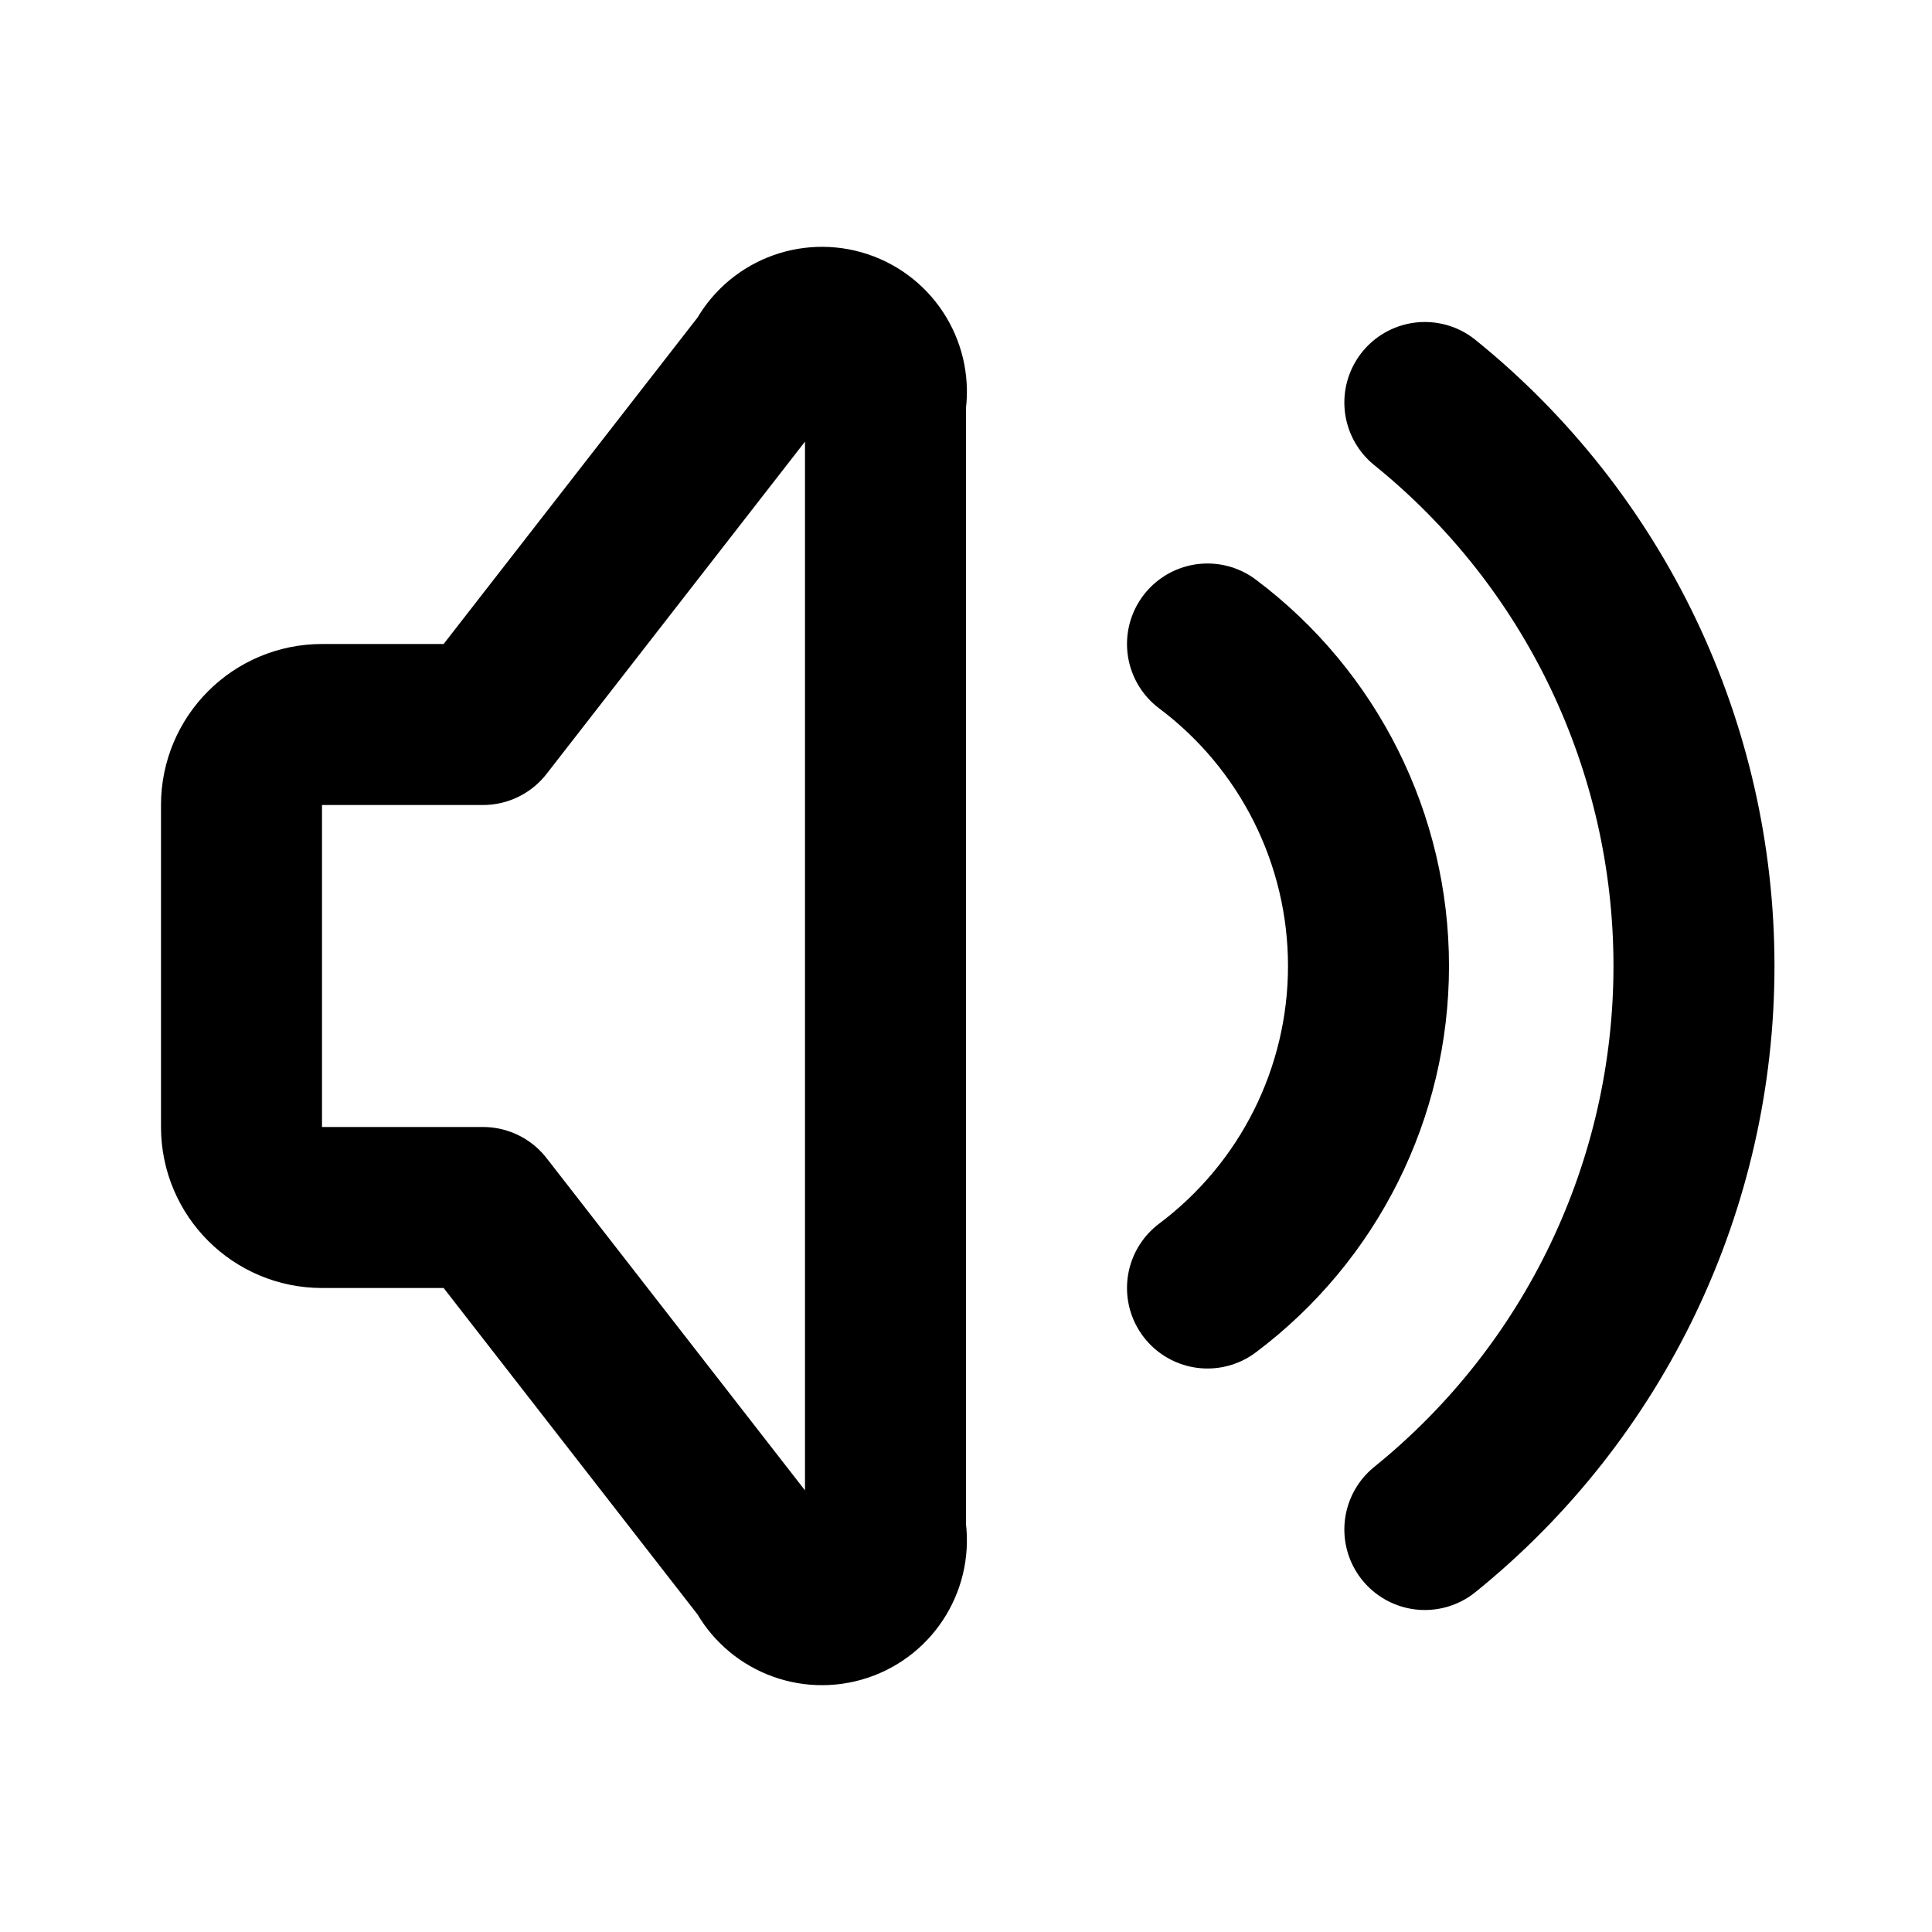
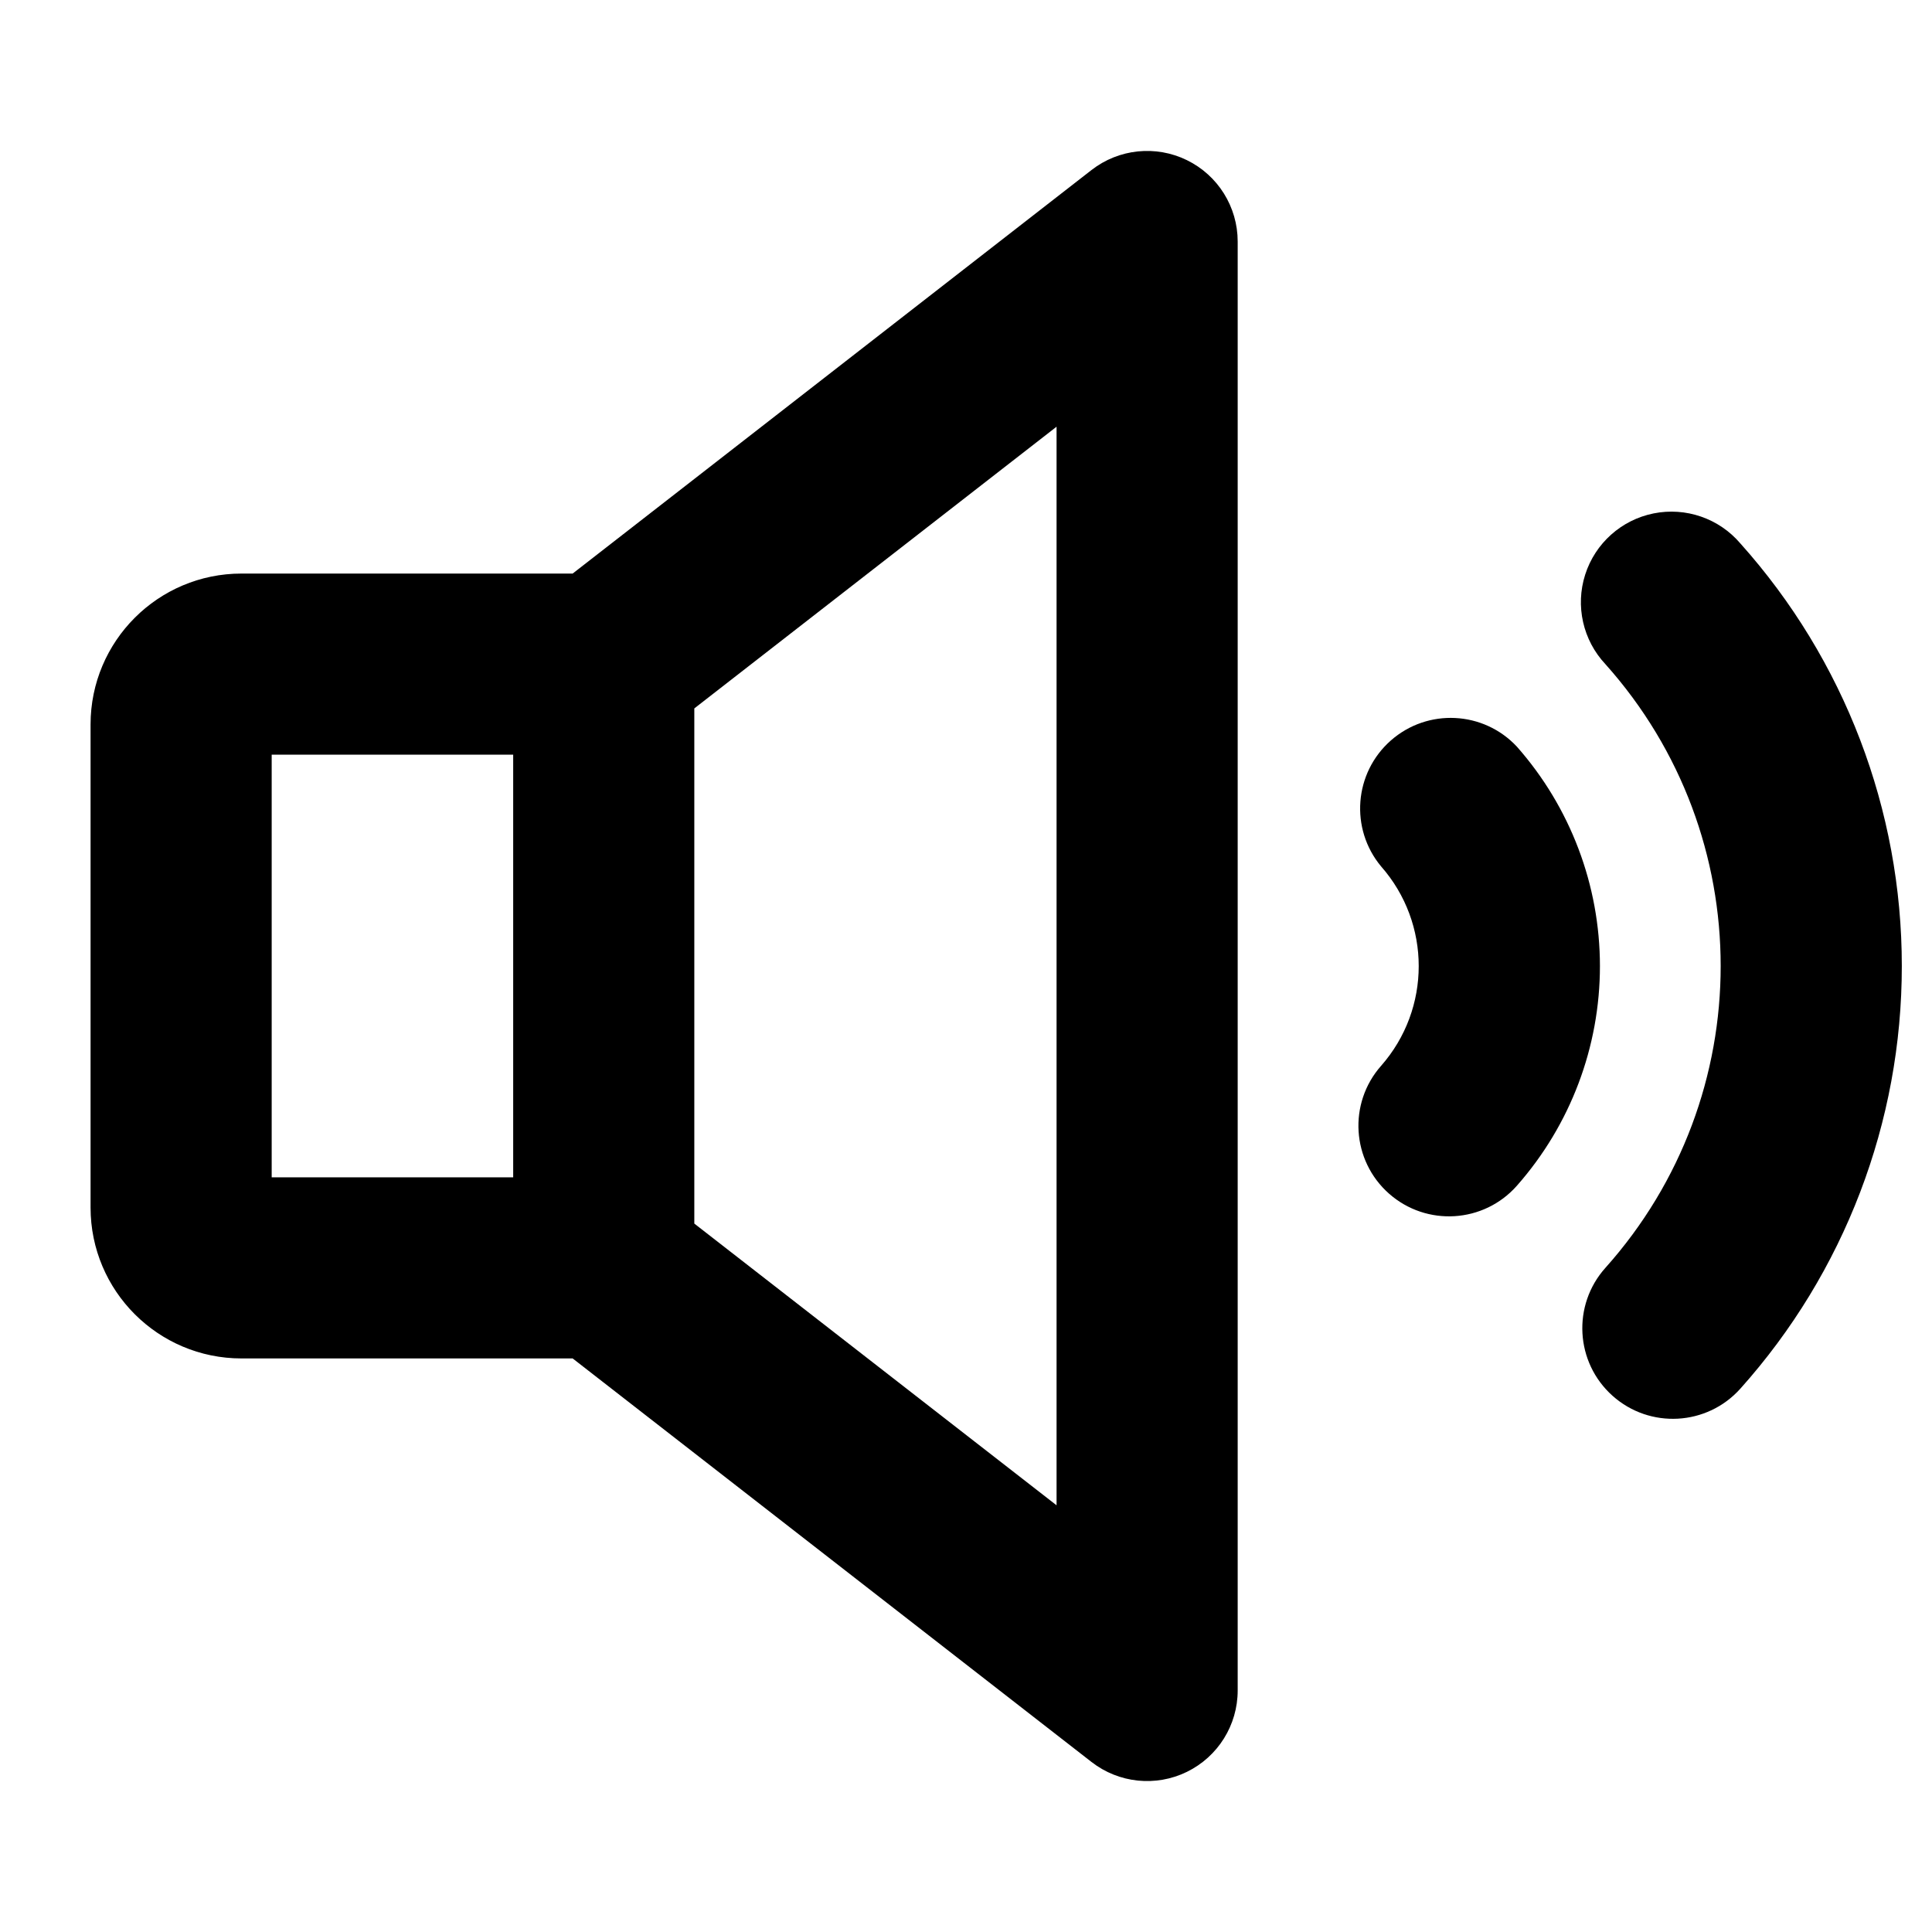
- <svg xmlns="http://www.w3.org/2000/svg" class="icon icon-tabler icon-tabler-volume" width="24" height="24" viewBox="0 0 24 24" stroke-width="2" stroke="currentColor" fill="none" stroke-linecap="round" stroke-linejoin="round">
-   <path stroke="none" d="M0 0h24v24H0z" fill="none" />
-   <path d="M15 8a5 5 0 0 1 0 8" />
-   <path d="M17.7 5a9 9 0 0 1 0 14" />
-   <path d="M6 15h-2a1 1 0 0 1 -1 -1v-4a1 1 0 0 1 1 -1h2l3.5 -4.5a.8 .8 0 0 1 1.5 .5v14a.8 .8 0 0 1 -1.5 .5l-3.5 -4.5" />
+ <svg xmlns="http://www.w3.org/2000/svg" width="32" height="32" fill="#000000" viewBox="0 0 256 256">
+   <path d="M157.27,21.22a12,12,0,0,0-12.64,1.31L75.88,76H32A20,20,0,0,0,12,96v64a20,20,0,0,0,20,20H75.88l68.75,53.47A12,12,0,0,0,164,224V32A12,12,0,0,0,157.27,21.22ZM36,100H68v56H36Zm104,99.46L92,162.13V93.87l48-37.33ZM212,128a44,44,0,0,1-11,29.11,12,12,0,1,1-18-15.88,20,20,0,0,0,0-26.43,12,12,0,0,1,18-15.86A43.94,43.94,0,0,1,212,128Zm40,0a83.87,83.87,0,0,1-21.39,56,12,12,0,0,1-17.89-16,60,60,0,0,0,0-80,12,12,0,1,1,17.88-16A83.87,83.87,0,0,1,252,128Z" />
</svg>
